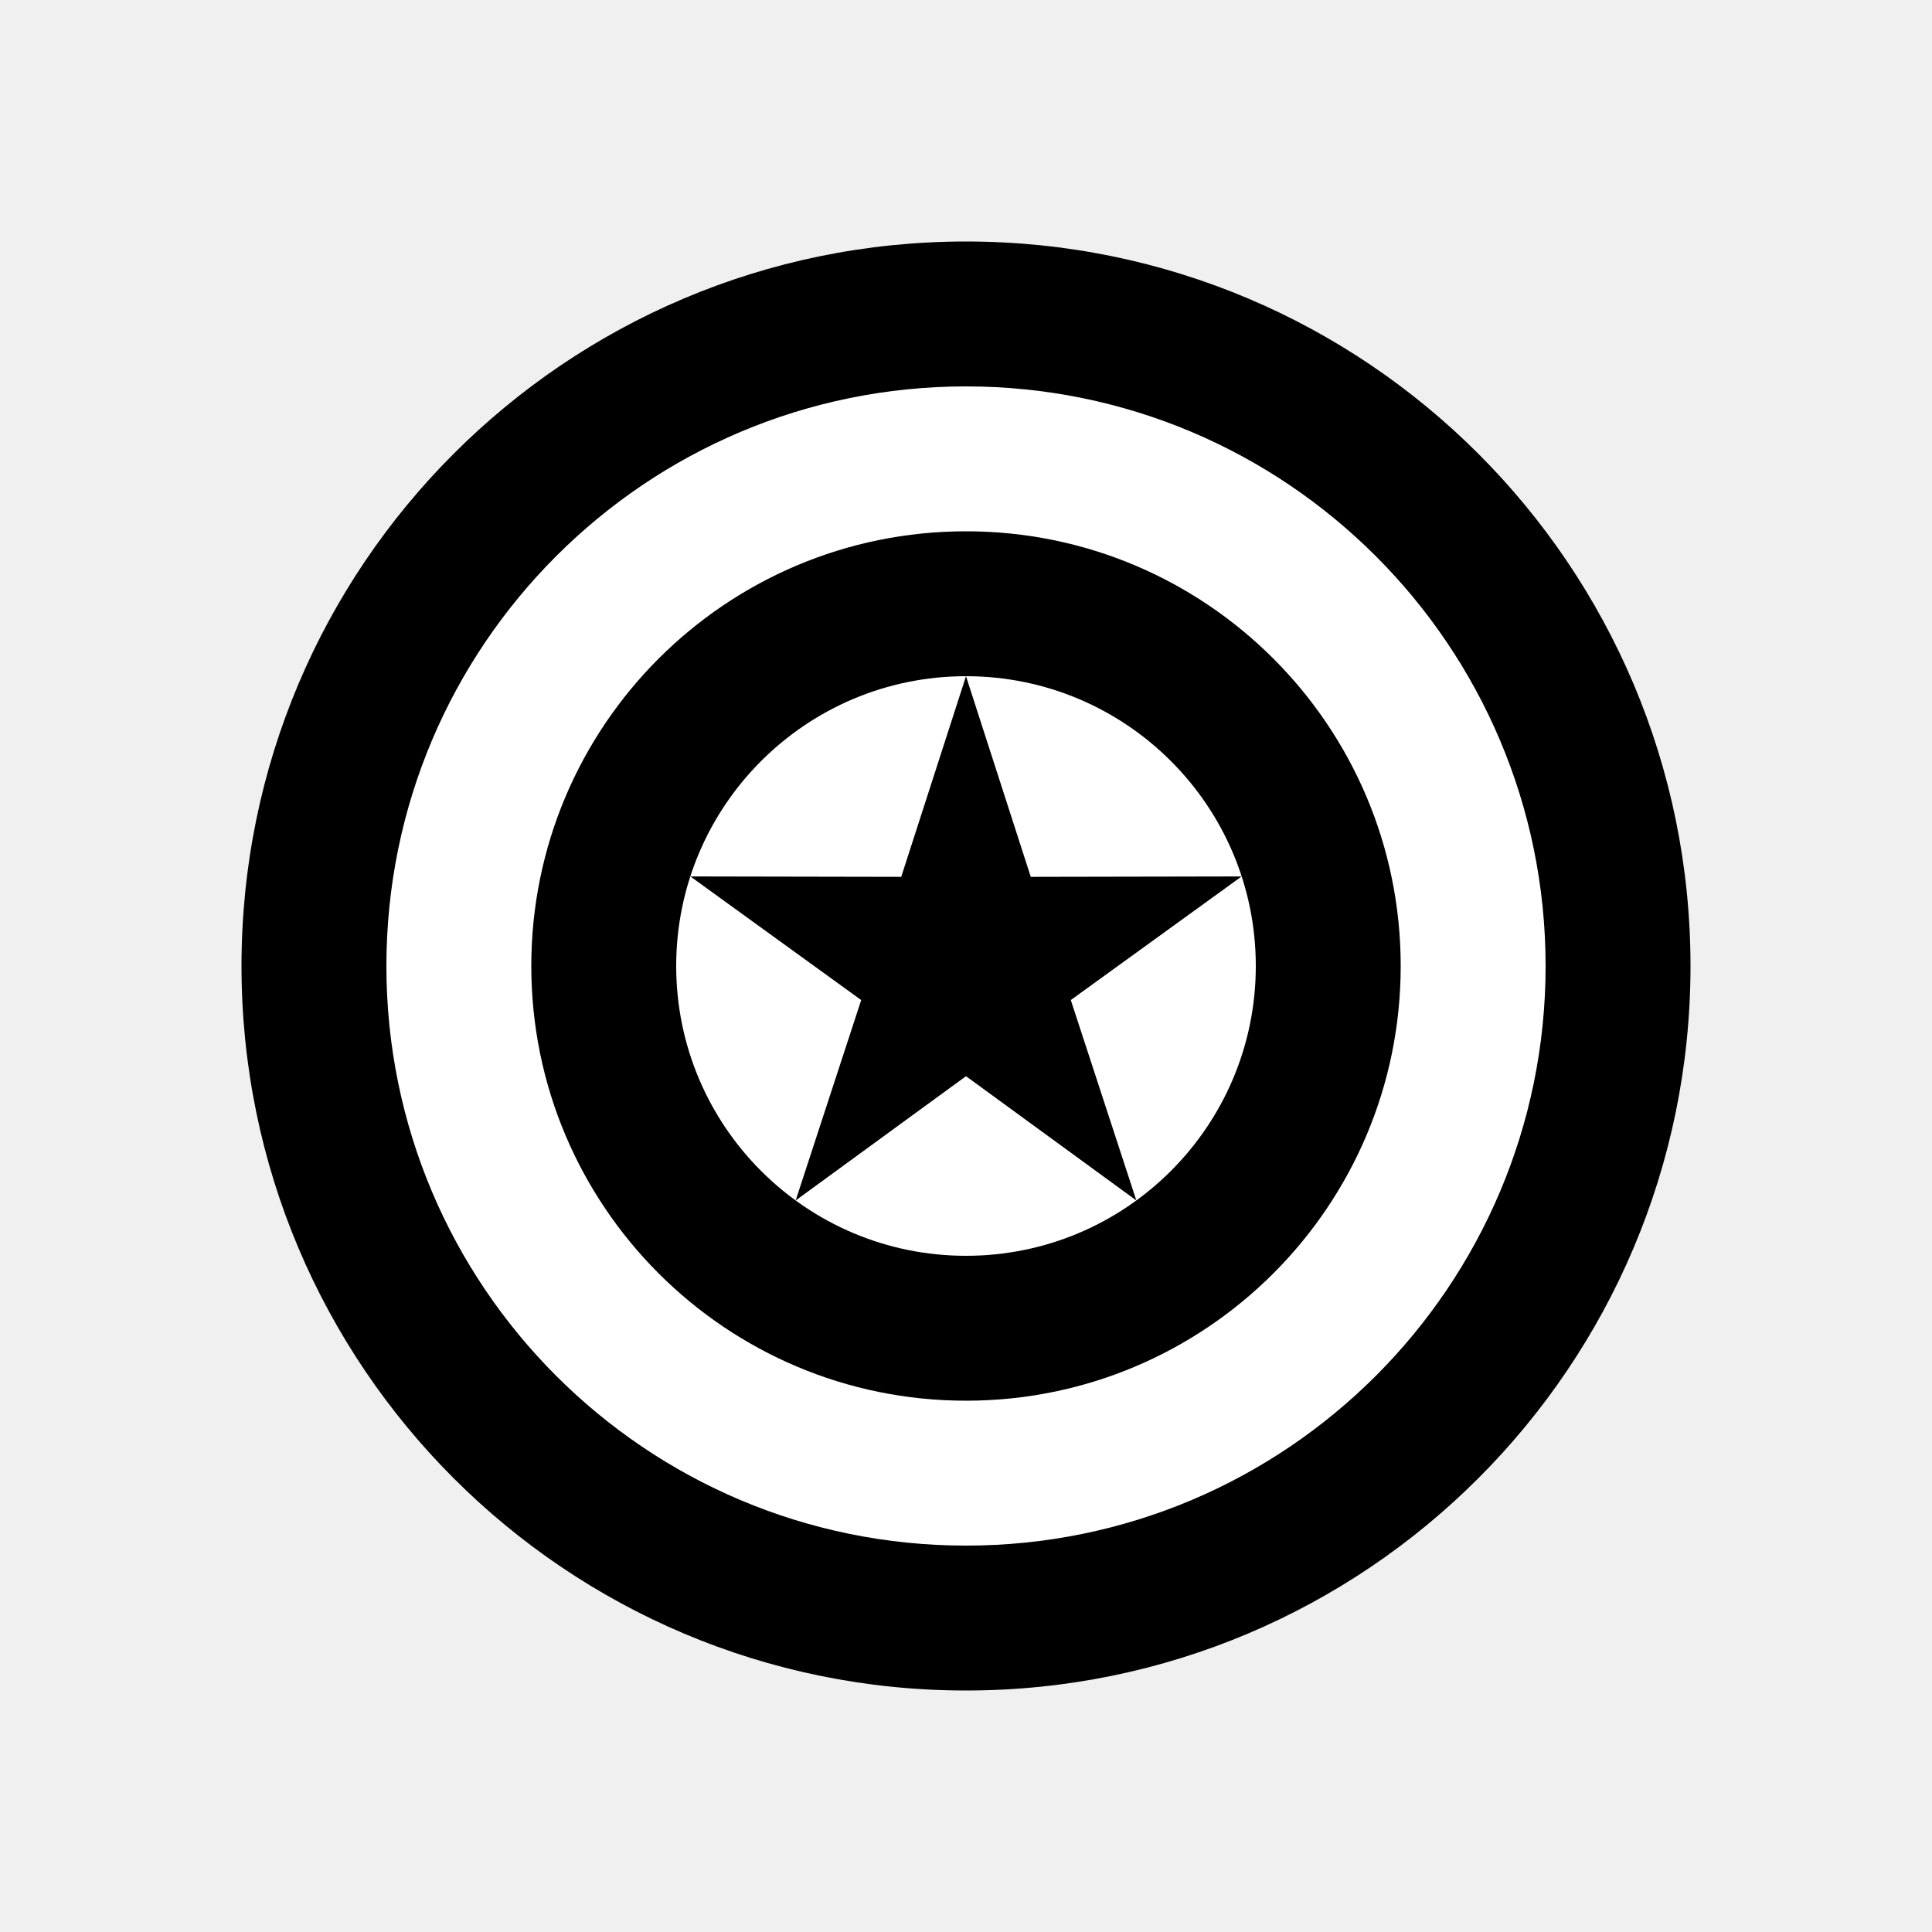
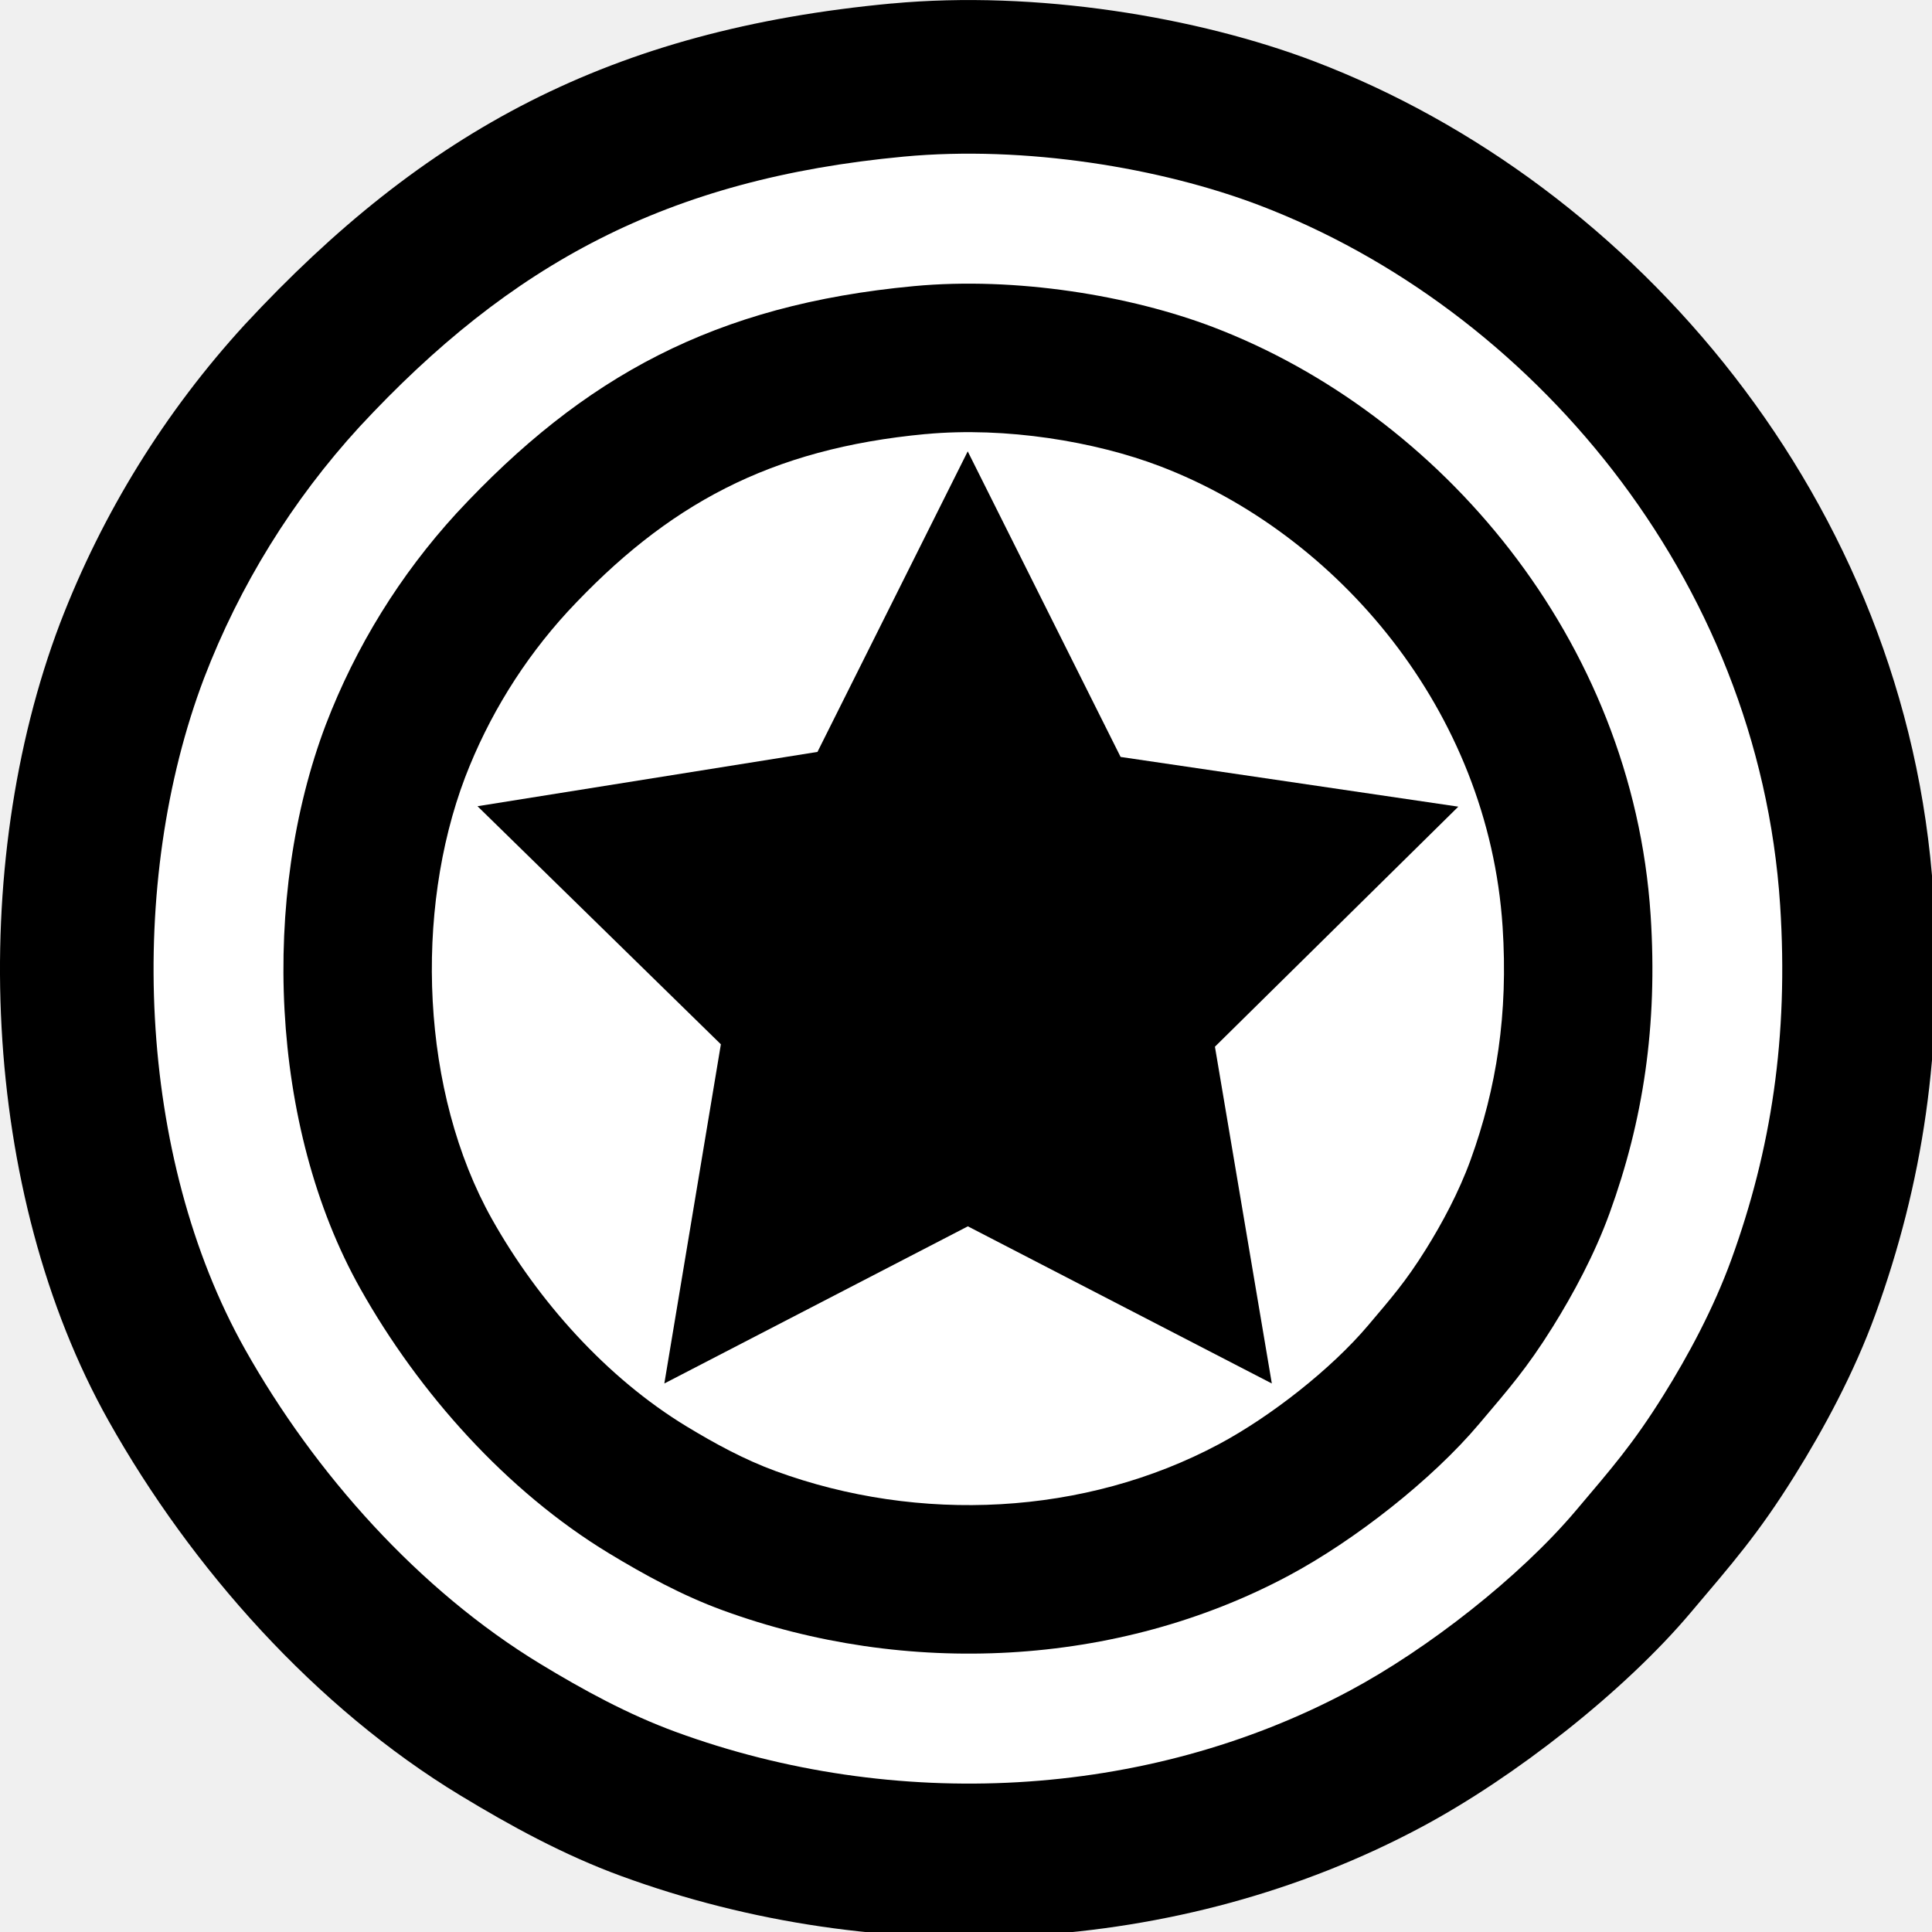
- <svg xmlns="http://www.w3.org/2000/svg" width="600" height="600" version="1.0">
-   <circle cx="300" cy="300" r="225" fill="#000" />
-   <circle cx="300" cy="300" r="180" fill="#fff" />
-   <circle cx="300" cy="300" r="135" fill="#000" />
-   <circle cx="300" cy="300" r="90" fill="#fff" />
-   <path fill="#000" d="M300 210l20.115 62.314 65.48-.126-53.049 38.387 20.355 62.237L300 334.221l-52.901 38.591 20.354-62.237-53.048-38.387 65.48.126z" />
+ <svg xmlns="http://www.w3.org/2000/svg" shape-rendering="geometricPrecision" text-rendering="geometricPrecision" image-rendering="optimizeQuality" fill-rule="evenodd" clip-rule="evenodd">
+   <defs>
+     <style>.fil0 { fill: ; }
+ </style>
+   </defs>
+   <g id="Layer_x0020_1">
+     <g id="_246634648">
+       <path id="_246635272" class="fil0" d="M20.03.078C13.703.67 9.532 2.945 5.498 7.292a21.139 21.139 0 00-4.15 6.71C-.72 19.454-.45 26.776 2.443 31.924c1.86 3.309 4.645 6.434 7.893 8.404 1.132.687 2.33 1.342 3.614 1.812 5.81 2.128 12.53 1.813 17.977-1.097 2.097-1.12 4.554-3.046 6.048-4.816.94-1.112 1.515-1.76 2.343-3.088.644-1.032 1.33-2.298 1.81-3.619 1.058-2.918 1.53-5.937 1.3-9.457-.575-8.784-6.706-15.936-13.893-18.68C26.903.379 23.268-.223 20.03.079z" />
+       <path id="_246634912" class="fil0" d="M20.323 3.793c-5.242.49-8.699 2.376-12.042 5.978a17.518 17.518 0 00-3.438 5.56c-1.714 4.517-1.49 10.585.907 14.85 1.54 2.742 3.85 5.332 6.54 6.964.938.57 1.93 1.112 2.995 1.502 4.815 1.763 10.383 1.502 14.897-.91 1.738-.928 3.774-2.524 5.012-3.99.778-.922 1.255-1.458 1.942-2.558.533-.856 1.101-1.905 1.498-3 .878-2.418 1.268-4.92 1.078-7.836-.476-7.28-5.557-13.206-11.512-15.48-2.181-.832-5.193-1.33-7.877-1.08z" />
+       <path id="_246634600" d="M20.301 3.518c-5.322.498-8.832 2.412-12.226 6.07a17.785 17.785 0 00-3.491 5.645c-1.74 4.586-1.513 10.746.921 15.078 1.565 2.783 3.908 5.413 6.64 7.07.953.578 1.96 1.13 3.041 1.525 4.889 1.79 10.542 1.525 15.125-.924 1.765-.942 3.832-2.563 5.089-4.051.79-.936 1.274-1.48 1.971-2.598.542-.868 1.119-1.934 1.522-3.045.891-2.455 1.287-4.996 1.094-7.957-.483-7.39-5.642-13.408-11.688-15.716-2.215-.845-5.273-1.352-7.998-1.097z" fill="#fff" />
+       <path id="_246634576" class="fil0" d="M20.531 6.427c-4.474.418-7.424 2.027-10.276 5.101a14.949 14.949 0 00-2.935 4.746c-1.462 3.854-1.272 9.032.774 12.673 1.315 2.34 3.285 4.55 5.582 5.943.8.485 1.647.949 2.556 1.281 4.108 1.505 8.86 1.282 12.713-.776 1.483-.792 3.22-2.154 4.277-3.406.664-.786 1.071-1.244 1.657-2.183.455-.73.94-1.625 1.279-2.56.749-2.063 1.082-4.198.92-6.687-.407-6.212-4.743-11.27-9.825-13.21-1.861-.71-4.432-1.136-6.722-.922z" />
+       <path id="_246634168" d="M20.794 9.75c-3.504.328-5.815 1.589-8.049 3.996a11.711 11.711 0 00-2.298 3.717c-1.145 3.019-.996 7.074.606 9.925 1.03 1.833 2.573 3.564 4.372 4.655.627.38 1.29.743 2.001 1.003 3.218 1.179 6.94 1.004 9.957-.607 1.162-.621 2.522-1.688 3.35-2.668.52-.616.839-.974 1.298-1.71.356-.571.736-1.272 1.002-2.004.586-1.616.847-3.289.72-5.238-.318-4.865-3.714-8.826-7.695-10.346-1.457-.556-3.47-.89-5.264-.722z" fill="#fff" />
+       <path id="_246634024" fill="#000" d="M18.363 16.89l-7.637 1.22 5.467 5.348-1.27 7.619 6.818-3.53 6.828 3.53-1.278-7.565 5.467-5.392-7.586-1.117-3.434-6.864z" />
+     </g>
+   </g>
</svg>
